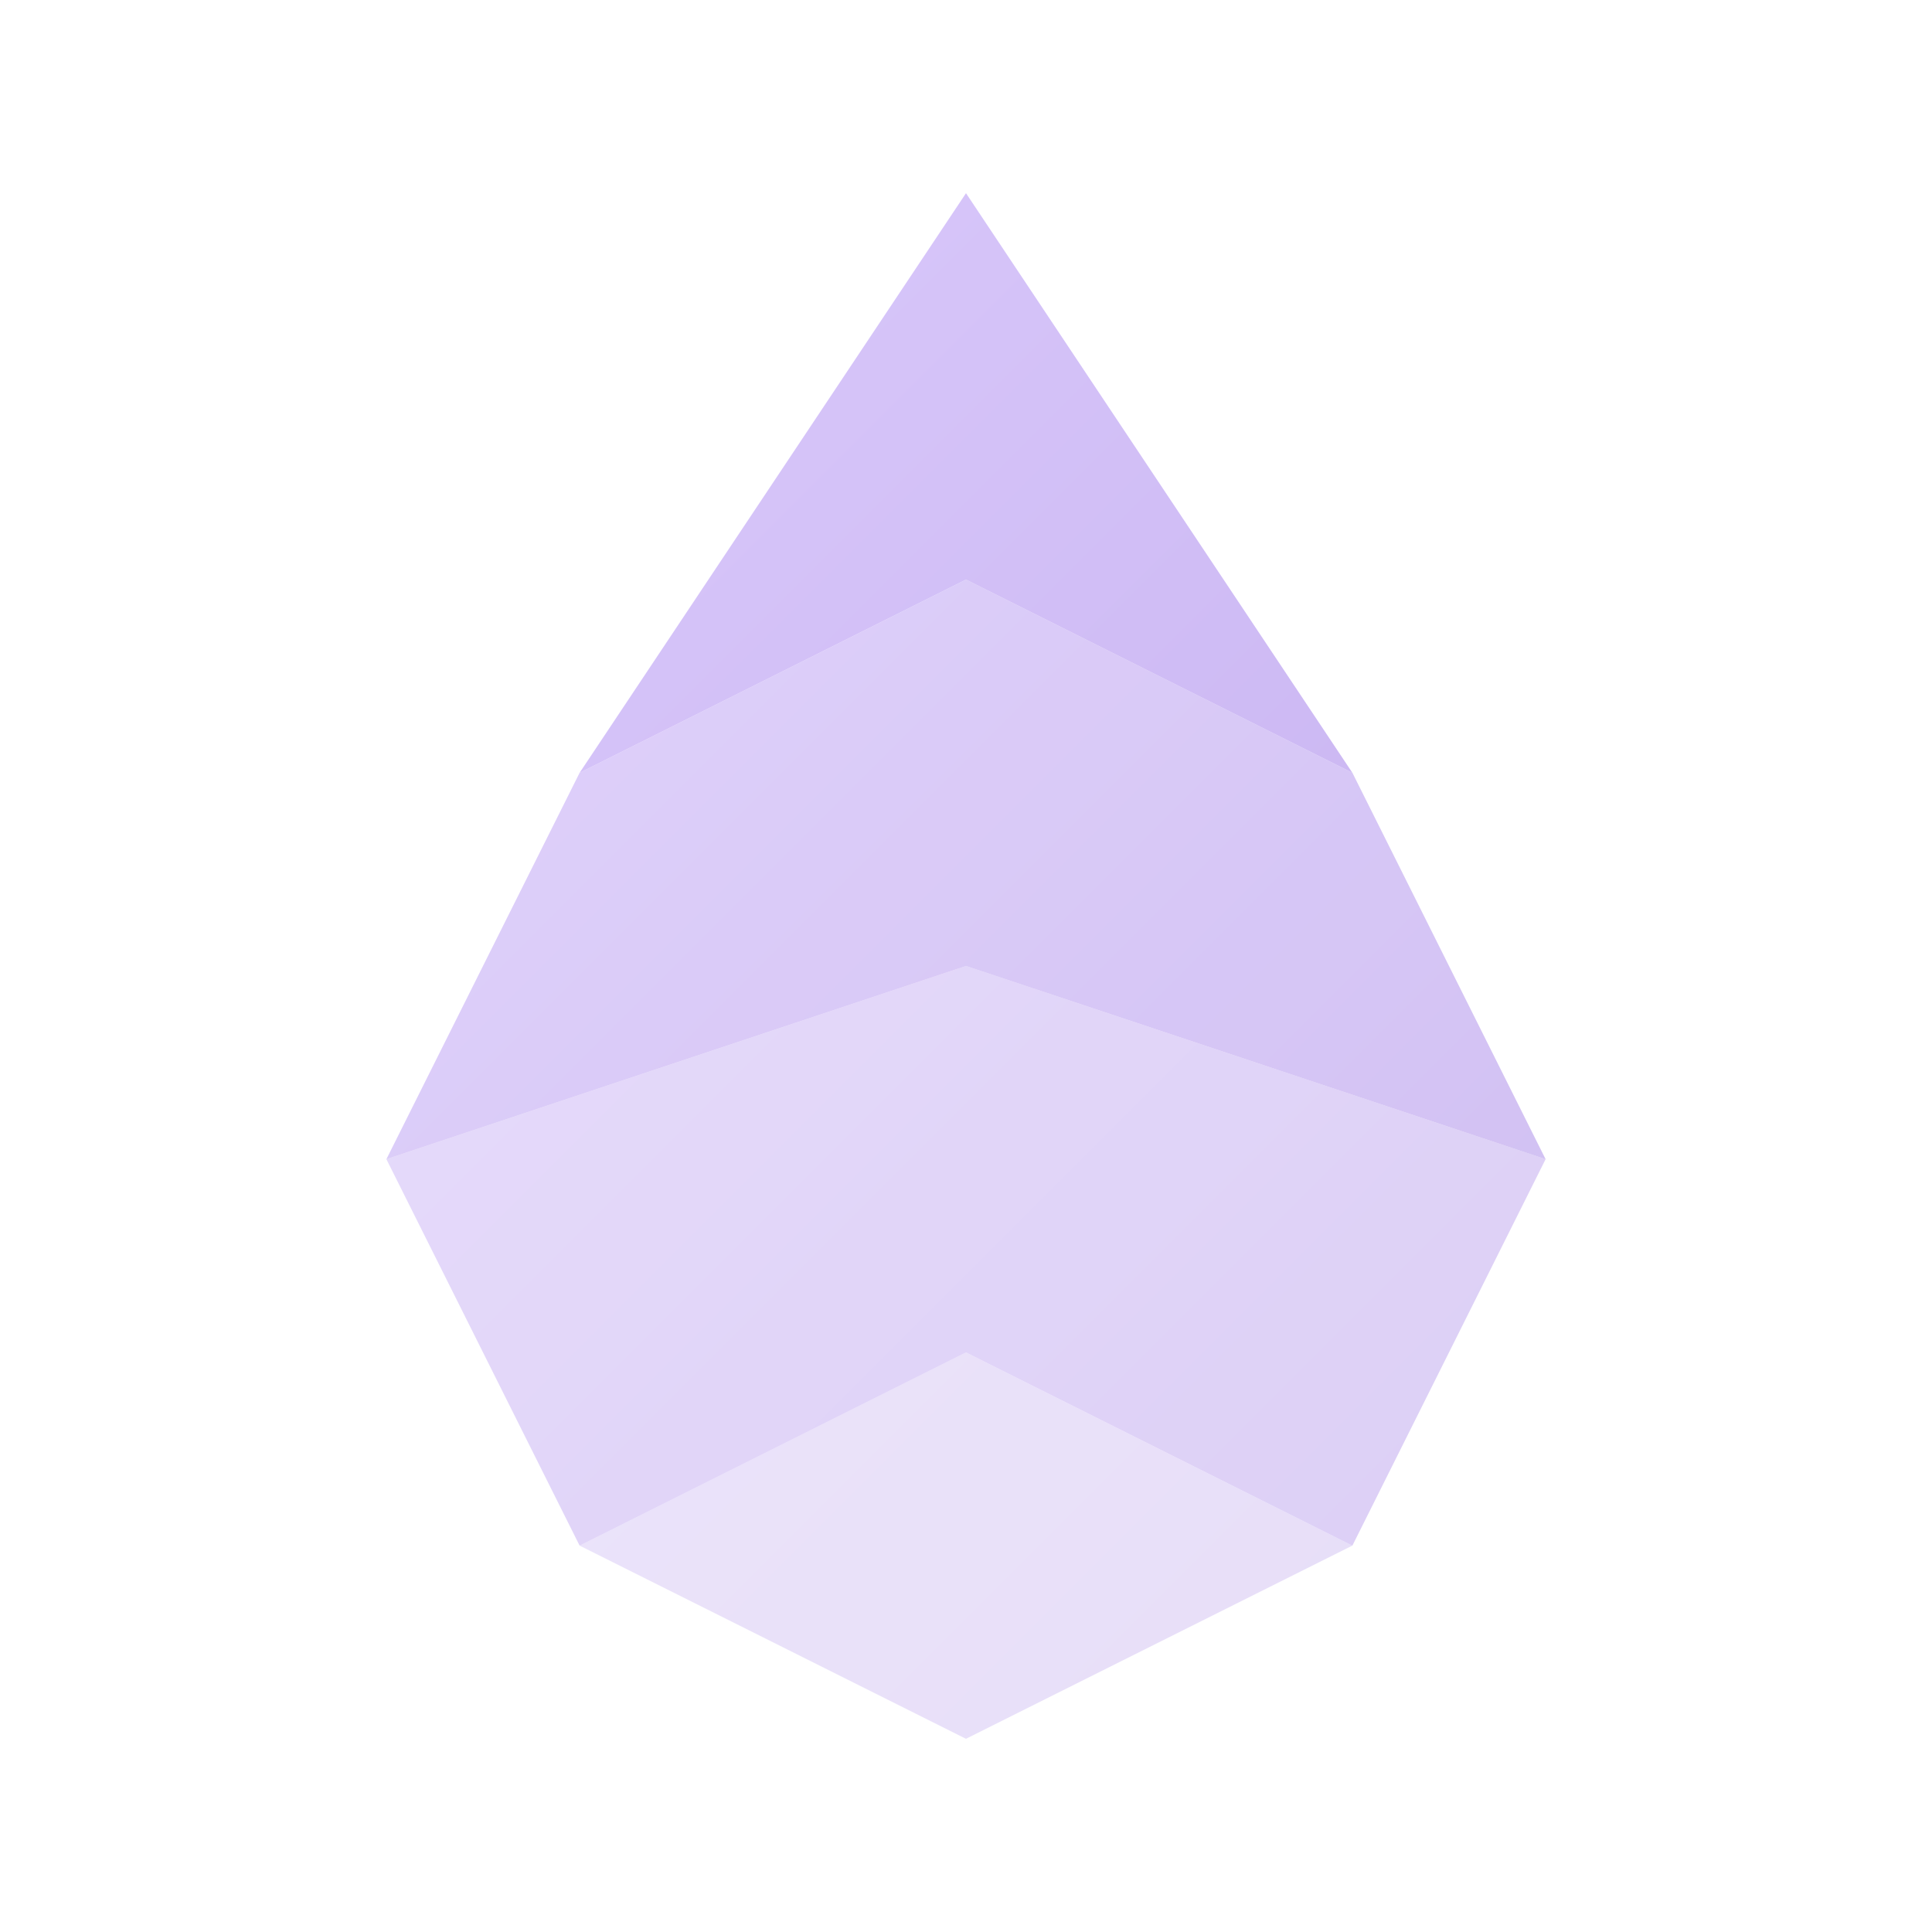
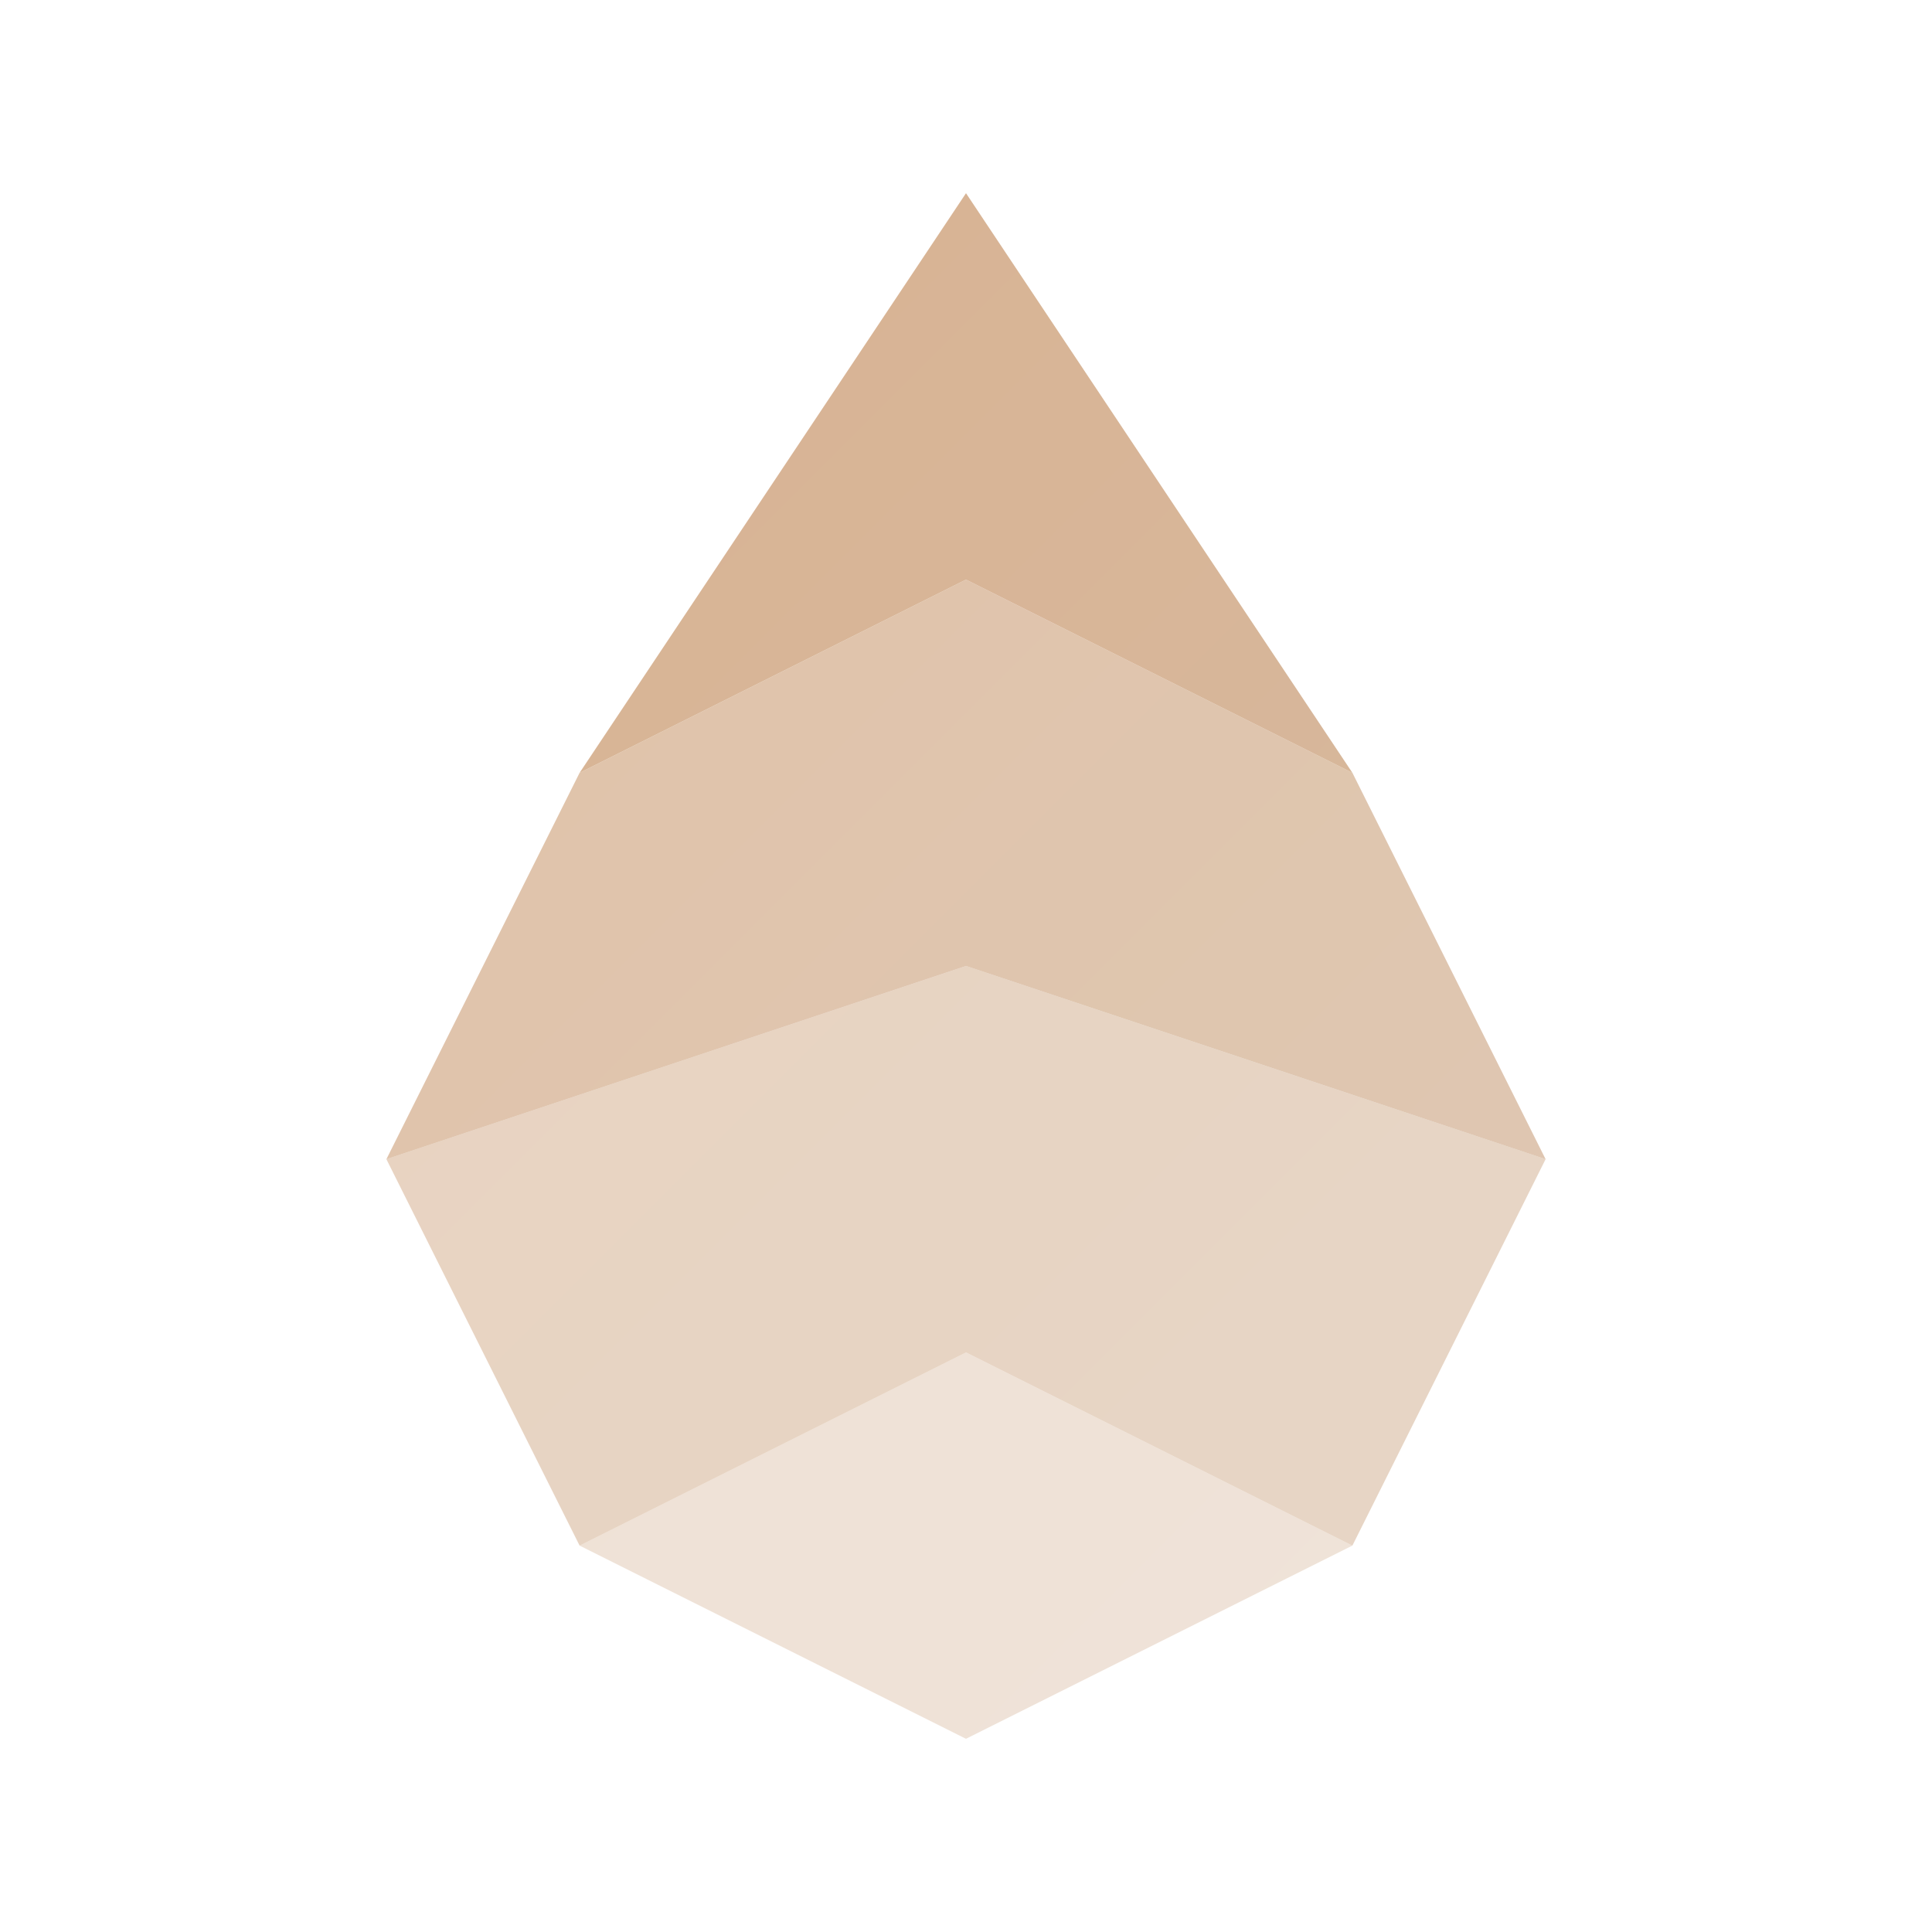
<svg xmlns="http://www.w3.org/2000/svg" class="svg-logo" width="120" height="120" viewBox="0 0 400 400">
  <defs>
    <linearGradient gradientUnits="userSpaceOnUse" id="s0" x1="0%" y1="0%" x2="100%" y2="100%">
-       <stop offset="0" stop-color="#ddccff" stop-opacity="0.9" />
-       <stop offset="1" stop-color="#b49ae6" stop-opacity="0.9" />
+       <stop offset="0" stop-color="#d4a882" stop-opacity="0.9" />
+       <stop offset="1" stop-color="#d1b399" stop-opacity="0.9" />
    </linearGradient>
  </defs>
  <style>
        .s0 { fill: url(#s0) }
    </style>
  <polygon class="s0" points="200,40 280,160 200,120 120,160" />
  <polygon class="s0" points="120,160 200,120 200,200 80,240" opacity="0.8" />
  <polygon class="s0" points="280,160 320,240 200,200 200,120" opacity="0.8" />
  <polygon class="s0" points="80,240 200,200 200,280 120,320" opacity="0.6" />
  <polygon class="s0" points="320,240 280,320 200,280 200,200" opacity="0.6" />
  <polygon class="s0" points="120,320 200,280 280,320 200,360" opacity="0.4" />
</svg>
